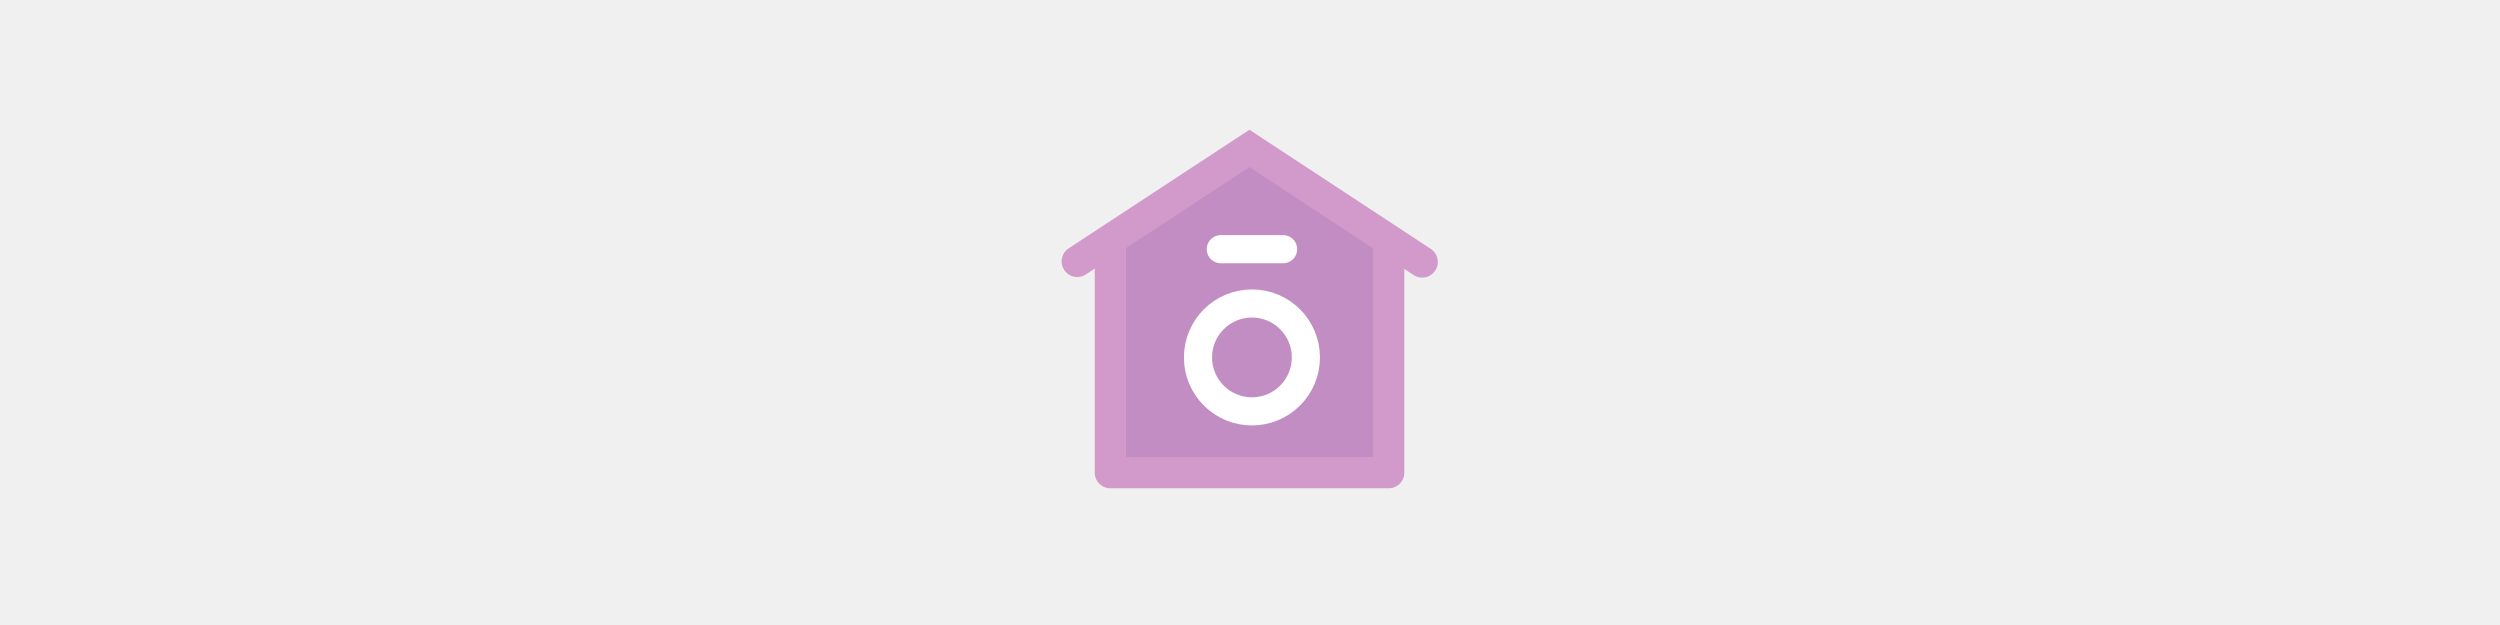
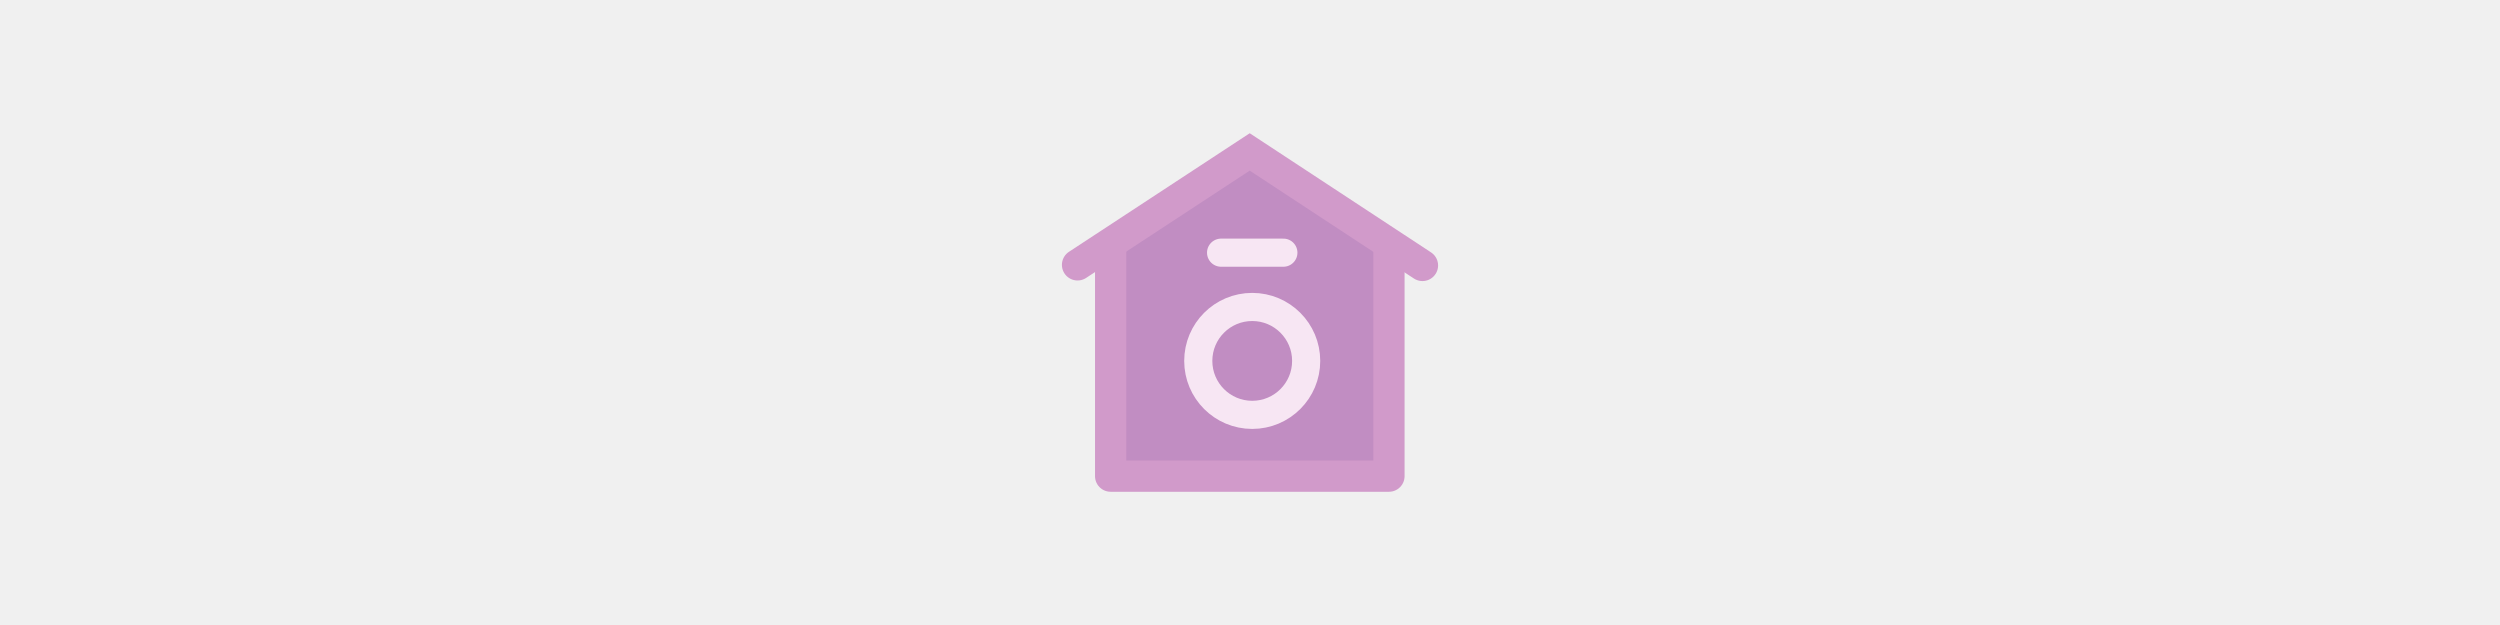
<svg xmlns="http://www.w3.org/2000/svg" xmlns:xlink="http://www.w3.org/1999/xlink" width="160" height="40" viewBox="0 0 160 40" version="1.1" id="svg8">
  <defs id="defs2">
    <clipPath id="clipPath2502" clipPathUnits="userSpaceOnUse">
      <rect y="739.349" x="-141.192" height="44.389" width="253.922" id="rect2504" style="opacity:1;fill:#bf8ac2;fill-opacity:1;stroke:none;stroke-width:15;stroke-linecap:round;stroke-linejoin:round;stroke-miterlimit:4;stroke-dasharray:none;stroke-dashoffset:0;stroke-opacity:1;paint-order:stroke fill markers" />
    </clipPath>
    <filter id="filter2617" style="color-interpolation-filters:sRGB">
      <feColorMatrix id="feColorMatrix2613" result="color1" values="180" type="hueRotate" />
      <feColorMatrix id="feColorMatrix2615" result="color2" values="-1 0 0 0 1 0 -1 0 0 1 0 0 -1 0 1 -0.21 -0.72 -0.07 2 0 " />
    </filter>
    <filter style="color-interpolation-filters:sRGB" id="filter6404">
      <feTurbulence type="fractalNoise" baseFrequency="0.5 1.553" numOctaves="5" seed="1" result="turbulence" id="feTurbulence6406" />
      <feComposite in="SourceGraphic" in2="turbulence" operator="in" result="composite1" id="feComposite6408" />
      <feColorMatrix values="1 0 0 0 0 0 1 0 0 0 0 0 1 0 0 0 0 0 5.26 -1.32 " result="color" id="feColorMatrix6410" />
      <feFlood flood-opacity="1" flood-color="rgb(227,165,113)" result="flood" id="feFlood6412" />
      <feMerge result="merge" id="feMerge6414">
        <feMergeNode in="flood" id="feMergeNode6416" />
        <feMergeNode in="color" id="feMergeNode6418" />
      </feMerge>
      <feComposite in2="SourceGraphic" operator="in" result="composite2" id="feComposite6420" />
    </filter>
    <filter style="color-interpolation-filters:sRGB" id="filter6442">
      <feTurbulence type="fractalNoise" baseFrequency="0.5 1.553" numOctaves="5" seed="1" result="turbulence" id="feTurbulence6444" />
      <feComposite in="SourceGraphic" in2="turbulence" operator="in" result="composite1" id="feComposite6446" />
      <feColorMatrix values="1 0 0 0 0 0 1 0 0 0 0 0 1 0 0 0 0 0 5.26 -1.32 " result="color" id="feColorMatrix6448" />
      <feFlood flood-opacity="1" flood-color="rgb(227,166,115)" result="flood" id="feFlood6450" />
      <feMerge result="merge" id="feMerge6452">
        <feMergeNode in="flood" id="feMergeNode6454" />
        <feMergeNode in="color" id="feMergeNode6456" />
      </feMerge>
      <feComposite in2="SourceGraphic" operator="in" result="composite2" id="feComposite6458" />
    </filter>
    <filter style="color-interpolation-filters:sRGB" id="filter9103">
      <feComponentTransfer result="component" id="feComponentTransfer9105">
        <feFuncR type="gamma" amplitude="0.842" exponent="1" offset="0.26" id="feFuncR9107" />
        <feFuncG type="gamma" amplitude="0.842" exponent="1" offset="0.26" id="feFuncG9109" />
        <feFuncB type="gamma" amplitude="0.842" exponent="1" offset="0.26" id="feFuncB9111" />
      </feComponentTransfer>
    </filter>
    <filter style="color-interpolation-filters:sRGB" id="filter9289">
      <feComponentTransfer result="component" id="feComponentTransfer9291">
        <feFuncR type="gamma" amplitude="0.9" exponent="1" offset="0.163" id="feFuncR9293" />
        <feFuncG type="gamma" amplitude="0.9" exponent="1" offset="0.163" id="feFuncG9295" />
        <feFuncB type="gamma" amplitude="0.9" exponent="1" offset="0.163" id="feFuncB9297" />
      </feComponentTransfer>
    </filter>
    <filter style="color-interpolation-filters:sRGB" id="filter9299">
      <feComponentTransfer result="component" id="feComponentTransfer9301">
        <feFuncR type="gamma" amplitude="0.9" exponent="1" offset="0.163" id="feFuncR9303" />
        <feFuncG type="gamma" amplitude="0.9" exponent="1" offset="0.163" id="feFuncG9305" />
        <feFuncB type="gamma" amplitude="0.9" exponent="1" offset="0.163" id="feFuncB9307" />
      </feComponentTransfer>
    </filter>
    <filter style="color-interpolation-filters:sRGB" id="filter9309">
      <feComponentTransfer result="component" id="feComponentTransfer9311">
        <feFuncR type="gamma" amplitude="0.9" exponent="1" offset="0.163" id="feFuncR9313" />
        <feFuncG type="gamma" amplitude="0.9" exponent="1" offset="0.163" id="feFuncG9315" />
        <feFuncB type="gamma" amplitude="0.9" exponent="1" offset="0.163" id="feFuncB9317" />
      </feComponentTransfer>
    </filter>
    <filter style="color-interpolation-filters:sRGB" id="filter9491">
      <feTurbulence type="fractalNoise" baseFrequency="0.5 1.553" numOctaves="5" seed="1" result="turbulence" id="feTurbulence9493" />
      <feComposite in="SourceGraphic" in2="turbulence" operator="in" result="composite1" id="feComposite9495" />
      <feColorMatrix values="1 0 0 0 0 0 1 0 0 0 0 0 1 0 0 0 0 0 5.26 -1.32 " result="color" id="feColorMatrix9497" />
      <feFlood flood-opacity="1" flood-color="rgb(240,207,179)" result="flood" id="feFlood9499" />
      <feMerge result="merge" id="feMerge9501">
        <feMergeNode in="flood" id="feMergeNode9503" />
        <feMergeNode in="color" id="feMergeNode9505" />
      </feMerge>
      <feComposite in2="SourceGraphic" operator="in" result="composite2" id="feComposite9507" />
    </filter>
    <color-profile id="color-profile55" xlink:href="C:\WINDOWS\system32\spool\drivers\color\sRGB Color Space Profile.icm" name="sRGB-IEC61966-2.1" />
    <linearGradient id="linearGradient9349">
      <stop id="stop9351" offset="0" style="stop-color:#7ed2c0;stop-opacity:0.463" />
      <stop style="stop-color:#7ed2c0;stop-opacity:1" offset="0.451" id="stop9357" />
      <stop id="stop9353" offset="1" style="stop-color:#7ed2c0;stop-opacity:0.475" />
    </linearGradient>
    <linearGradient id="linearGradient7615">
      <stop id="stop7617" offset="0" style="stop-color:#c7c7c7;stop-opacity:1" />
      <stop style="stop-color:#4a4a4a;stop-opacity:1" offset="0.084" id="stop7632" />
      <stop id="stop7634" offset="0.146" style="stop-color:#cccccc;stop-opacity:1" />
      <stop style="stop-color:#acacac;stop-opacity:1" offset="0.214" id="stop7638" />
      <stop style="stop-color:#0f0f0f;stop-opacity:1" offset="0.301" id="stop7630" />
      <stop style="stop-color:#0c0c0c;stop-opacity:1" offset="0.601" id="stop7627" />
      <stop style="stop-color:#ededed;stop-opacity:1" offset="0.679" id="stop7625" />
      <stop id="stop7636" offset="0.743" style="stop-color:#dddddd;stop-opacity:1" />
      <stop style="stop-color:#111111;stop-opacity:1" offset="0.813" id="stop7623" />
      <stop id="stop7722" offset="0.899" style="stop-color:#121212;stop-opacity:1" />
      <stop id="stop7619" offset="1" style="stop-color:#7c7c7c;stop-opacity:1" />
    </linearGradient>
    <filter id="filter6404-3" style="color-interpolation-filters:sRGB">
      <feTurbulence id="feTurbulence6406-6" result="turbulence" seed="1" numOctaves="5" baseFrequency="0.5 1.553" type="fractalNoise" />
      <feComposite id="feComposite6408-0" result="composite1" operator="in" in2="turbulence" in="SourceGraphic" />
      <feColorMatrix id="feColorMatrix6410-1" result="color" values="1 0 0 0 0 0 1 0 0 0 0 0 1 0 0 0 0 0 5.26 -1.32 " />
      <feFlood id="feFlood6412-3" result="flood" flood-color="rgb(227,165,113)" flood-opacity="1" />
      <feMerge id="feMerge6414-4" result="merge">
        <feMergeNode id="feMergeNode6416-5" in="flood" />
        <feMergeNode id="feMergeNode6418-7" in="color" />
      </feMerge>
      <feComposite id="feComposite6420-8" result="composite2" operator="in" in2="SourceGraphic" />
    </filter>
    <filter id="filter6442-5" style="color-interpolation-filters:sRGB">
      <feTurbulence id="feTurbulence6444-4" result="turbulence" seed="1" numOctaves="5" baseFrequency="0.5 1.553" type="fractalNoise" />
      <feComposite id="feComposite6446-2" result="composite1" operator="in" in2="turbulence" in="SourceGraphic" />
      <feColorMatrix id="feColorMatrix6448-6" result="color" values="1 0 0 0 0 0 1 0 0 0 0 0 1 0 0 0 0 0 5.26 -1.32 " />
      <feFlood id="feFlood6450-3" result="flood" flood-color="rgb(227,166,115)" flood-opacity="1" />
      <feMerge id="feMerge6452-5" result="merge">
        <feMergeNode id="feMergeNode6454-6" in="flood" />
        <feMergeNode id="feMergeNode6456-5" in="color" />
      </feMerge>
      <feComposite id="feComposite6458-6" result="composite2" operator="in" in2="SourceGraphic" />
    </filter>
    <filter id="filter9103-7" style="color-interpolation-filters:sRGB">
      <feComponentTransfer id="feComponentTransfer9105-2" result="component">
        <feFuncR id="feFuncR9107-6" offset="0.26" exponent="1" amplitude="0.842" type="gamma" />
        <feFuncG id="feFuncG9109-1" offset="0.26" exponent="1" amplitude="0.842" type="gamma" />
        <feFuncB id="feFuncB9111-1" offset="0.26" exponent="1" amplitude="0.842" type="gamma" />
      </feComponentTransfer>
    </filter>
    <filter id="filter9289-7" style="color-interpolation-filters:sRGB">
      <feComponentTransfer id="feComponentTransfer9291-9" result="component">
        <feFuncR id="feFuncR9293-0" offset="0.163" exponent="1" amplitude="0.9" type="gamma" />
        <feFuncG id="feFuncG9295-1" offset="0.163" exponent="1" amplitude="0.9" type="gamma" />
        <feFuncB id="feFuncB9297-6" offset="0.163" exponent="1" amplitude="0.9" type="gamma" />
      </feComponentTransfer>
    </filter>
    <filter id="filter9299-1" style="color-interpolation-filters:sRGB">
      <feComponentTransfer id="feComponentTransfer9301-8" result="component">
        <feFuncR id="feFuncR9303-5" offset="0.163" exponent="1" amplitude="0.9" type="gamma" />
        <feFuncG id="feFuncG9305-5" offset="0.163" exponent="1" amplitude="0.9" type="gamma" />
        <feFuncB id="feFuncB9307-7" offset="0.163" exponent="1" amplitude="0.9" type="gamma" />
      </feComponentTransfer>
    </filter>
    <filter id="filter9309-3" style="color-interpolation-filters:sRGB">
      <feComponentTransfer id="feComponentTransfer9311-8" result="component">
        <feFuncR id="feFuncR9313-4" offset="0.163" exponent="1" amplitude="0.9" type="gamma" />
        <feFuncG id="feFuncG9315-3" offset="0.163" exponent="1" amplitude="0.9" type="gamma" />
        <feFuncB id="feFuncB9317-6" offset="0.163" exponent="1" amplitude="0.9" type="gamma" />
      </feComponentTransfer>
    </filter>
    <filter id="filter9491-0" style="color-interpolation-filters:sRGB">
      <feTurbulence id="feTurbulence9493-5" result="turbulence" seed="1" numOctaves="5" baseFrequency="0.5 1.553" type="fractalNoise" />
      <feComposite id="feComposite9495-2" result="composite1" operator="in" in2="turbulence" in="SourceGraphic" />
      <feColorMatrix id="feColorMatrix9497-2" result="color" values="1 0 0 0 0 0 1 0 0 0 0 0 1 0 0 0 0 0 5.26 -1.32 " />
      <feFlood id="feFlood9499-5" result="flood" flood-color="rgb(240,207,179)" flood-opacity="1" />
      <feMerge id="feMerge9501-5" result="merge">
        <feMergeNode id="feMergeNode9503-8" in="flood" />
        <feMergeNode id="feMergeNode9505-0" in="color" />
      </feMerge>
      <feComposite id="feComposite9507-6" result="composite2" operator="in" in2="SourceGraphic" />
    </filter>
    <linearGradient y2="1130.84" x2="93.237" y1="1130.84" x1="71.099" gradientUnits="userSpaceOnUse" id="linearGradient2996" xlink:href="#linearGradient9349" />
    <filter id="filter4845" style="color-interpolation-filters:sRGB">
      <feComposite k4="0" k3="0" id="feComposite4831" result="composite1" k2="9.3" k1="9" operator="arithmetic" in2="SourceGraphic" />
      <feColorMatrix id="feColorMatrix4833" result="colormatrix1" type="saturate" values="0" in="composite1" />
      <feFlood id="feFlood4835" result="flood1" flood-color="rgb(255,247,193)" flood-opacity="0.988" />
      <feBlend id="feBlend4837" result="blend1" mode="multiply" in2="colormatrix1" in="flood1" />
      <feBlend id="feBlend4839" result="blend2" mode="screen" in2="blend1" />
      <feColorMatrix id="feColorMatrix4841" result="colormatrix2" type="saturate" values="1" in="blend2" />
      <feComposite id="feComposite4843" result="composite2" operator="in" in2="SourceGraphic" in="colormatrix2" />
    </filter>
    <filter id="filter4993" style="color-interpolation-filters:sRGB">
      <feComposite k4="0" k3="0" id="feComposite4979" result="composite1" k2="9.3" k1="9" operator="arithmetic" in2="SourceGraphic" />
      <feColorMatrix id="feColorMatrix4981" result="colormatrix1" type="saturate" values="0" in="composite1" />
      <feFlood id="feFlood4983" result="flood1" flood-color="rgb(253,237,125)" flood-opacity="0.988" />
      <feBlend id="feBlend4985" result="blend1" mode="multiply" in2="colormatrix1" in="flood1" />
      <feBlend id="feBlend4987" result="blend2" mode="screen" in2="blend1" />
      <feColorMatrix id="feColorMatrix4989" result="colormatrix2" type="saturate" values="1" in="blend2" />
      <feComposite id="feComposite4991" result="fbSourceGraphic" operator="in" in2="SourceGraphic" in="colormatrix2" />
      <feColorMatrix id="feColorMatrix5069" values="0 0 0 -1 0 0 0 0 -1 0 0 0 0 -1 0 0 0 0 1 0" in="fbSourceGraphic" result="fbSourceGraphicAlpha" />
      <feComposite k4="0" k3="0" in="fbSourceGraphic" result="composite1" k2="9.3" k1="9" operator="arithmetic" id="feComposite5071" in2="fbSourceGraphic" />
      <feColorMatrix result="colormatrix1" type="saturate" values="0" in="composite1" id="feColorMatrix5073" />
      <feFlood result="flood1" flood-color="rgb(249,251,195)" flood-opacity="0.988" id="feFlood5075" />
      <feBlend result="blend1" mode="multiply" in="flood1" id="feBlend5077" in2="colormatrix1" />
      <feBlend result="blend2" mode="screen" id="feBlend5079" in2="blend1" />
      <feColorMatrix result="colormatrix2" type="saturate" values="1" in="blend2" id="feColorMatrix5081" />
      <feComposite result="composite2" operator="in" in="colormatrix2" id="feComposite5083" in2="fbSourceGraphic" />
    </filter>
    <linearGradient gradientTransform="translate(40)" gradientUnits="userSpaceOnUse" y2="961.716" x2="886.923" y1="954.283" x1="911.086" id="linearGradient4837" xlink:href="#linearGradient7615" />
    <color-profile name="sRGB-IEC61966-2.1" xlink:href="C:\WINDOWS\system32\spool\drivers\color\sRGB Color Space Profile.icm" id="color-profile146" />
    <filter id="filter6404-9" style="color-interpolation-filters:sRGB">
      <feTurbulence id="feTurbulence6406-9" result="turbulence" seed="1" numOctaves="5" baseFrequency="0.5 1.553" type="fractalNoise" />
      <feComposite id="feComposite6408-2" result="composite1" operator="in" in2="turbulence" in="SourceGraphic" />
      <feColorMatrix id="feColorMatrix6410-3" result="color" values="1 0 0 0 0 0 1 0 0 0 0 0 1 0 0 0 0 0 5.26 -1.32 " />
      <feFlood id="feFlood6412-4" result="flood" flood-color="rgb(227,165,113)" flood-opacity="1" />
      <feMerge id="feMerge6414-1" result="merge">
        <feMergeNode id="feMergeNode6416-2" in="flood" />
        <feMergeNode id="feMergeNode6418-73" in="color" />
      </feMerge>
      <feComposite id="feComposite6420-29" result="composite2" operator="in" in2="SourceGraphic" />
    </filter>
    <filter id="filter6442-3" style="color-interpolation-filters:sRGB">
      <feTurbulence id="feTurbulence6444-0" result="turbulence" seed="1" numOctaves="5" baseFrequency="0.5 1.553" type="fractalNoise" />
      <feComposite id="feComposite6446-0" result="composite1" operator="in" in2="turbulence" in="SourceGraphic" />
      <feColorMatrix id="feColorMatrix6448-2" result="color" values="1 0 0 0 0 0 1 0 0 0 0 0 1 0 0 0 0 0 5.26 -1.32 " />
      <feFlood id="feFlood6450-86" result="flood" flood-color="rgb(227,166,115)" flood-opacity="1" />
      <feMerge id="feMerge6452-3" result="merge">
        <feMergeNode id="feMergeNode6454-0" in="flood" />
        <feMergeNode id="feMergeNode6456-52" in="color" />
      </feMerge>
      <feComposite id="feComposite6458-0" result="composite2" operator="in" in2="SourceGraphic" />
    </filter>
    <filter id="filter9103-5" style="color-interpolation-filters:sRGB">
      <feComponentTransfer id="feComponentTransfer9105-1" result="component">
        <feFuncR id="feFuncR9107-1" offset="0.26" exponent="1" amplitude="0.842" type="gamma" />
        <feFuncG id="feFuncG9109-39" offset="0.26" exponent="1" amplitude="0.842" type="gamma" />
        <feFuncB id="feFuncB9111-5" offset="0.26" exponent="1" amplitude="0.842" type="gamma" />
      </feComponentTransfer>
    </filter>
    <filter id="filter9289-5" style="color-interpolation-filters:sRGB">
      <feComponentTransfer id="feComponentTransfer9291-5" result="component">
        <feFuncR id="feFuncR9293-1" offset="0.163" exponent="1" amplitude="0.9" type="gamma" />
        <feFuncG id="feFuncG9295-5" offset="0.163" exponent="1" amplitude="0.9" type="gamma" />
        <feFuncB id="feFuncB9297-8" offset="0.163" exponent="1" amplitude="0.9" type="gamma" />
      </feComponentTransfer>
    </filter>
    <filter id="filter9299-4" style="color-interpolation-filters:sRGB">
      <feComponentTransfer id="feComponentTransfer9301-3" result="component">
        <feFuncR id="feFuncR9303-6" offset="0.163" exponent="1" amplitude="0.9" type="gamma" />
        <feFuncG id="feFuncG9305-8" offset="0.163" exponent="1" amplitude="0.9" type="gamma" />
        <feFuncB id="feFuncB9307-8" offset="0.163" exponent="1" amplitude="0.9" type="gamma" />
      </feComponentTransfer>
    </filter>
    <filter id="filter9309-24" style="color-interpolation-filters:sRGB">
      <feComponentTransfer id="feComponentTransfer9311-3" result="component">
        <feFuncR id="feFuncR9313-44" offset="0.163" exponent="1" amplitude="0.9" type="gamma" />
        <feFuncG id="feFuncG9315-5" offset="0.163" exponent="1" amplitude="0.9" type="gamma" />
        <feFuncB id="feFuncB9317-8" offset="0.163" exponent="1" amplitude="0.9" type="gamma" />
      </feComponentTransfer>
    </filter>
    <filter id="filter9491-9" style="color-interpolation-filters:sRGB">
      <feTurbulence id="feTurbulence9493-6" result="turbulence" seed="1" numOctaves="5" baseFrequency="0.5 1.553" type="fractalNoise" />
      <feComposite id="feComposite9495-26" result="composite1" operator="in" in2="turbulence" in="SourceGraphic" />
      <feColorMatrix id="feColorMatrix9497-3" result="color" values="1 0 0 0 0 0 1 0 0 0 0 0 1 0 0 0 0 0 5.26 -1.32 " />
      <feFlood id="feFlood9499-0" result="flood" flood-color="rgb(240,207,179)" flood-opacity="1" />
      <feMerge id="feMerge9501-08" result="merge">
        <feMergeNode id="feMergeNode9503-7" in="flood" />
        <feMergeNode id="feMergeNode9505-3" in="color" />
      </feMerge>
      <feComposite id="feComposite9507-9" result="composite2" operator="in" in2="SourceGraphic" />
    </filter>
    <filter id="filter4845-6" style="color-interpolation-filters:sRGB">
      <feComposite k4="0" k3="0" id="feComposite4831-0" result="composite1" k2="9.3" k1="9" operator="arithmetic" in2="SourceGraphic" />
      <feColorMatrix id="feColorMatrix4833-3" result="colormatrix1" type="saturate" values="0" in="composite1" />
      <feFlood id="feFlood4835-5" result="flood1" flood-color="rgb(255,247,193)" flood-opacity="0.988" />
      <feBlend id="feBlend4837-2" result="blend1" mode="multiply" in2="colormatrix1" in="flood1" />
      <feBlend id="feBlend4839-9" result="blend2" mode="screen" in2="blend1" />
      <feColorMatrix id="feColorMatrix4841-8" result="colormatrix2" type="saturate" values="1" in="blend2" />
      <feComposite id="feComposite4843-8" result="composite2" operator="in" in2="SourceGraphic" in="colormatrix2" />
    </filter>
    <filter id="filter4993-9" style="color-interpolation-filters:sRGB">
      <feComposite k4="0" k3="0" id="feComposite4979-3" result="composite1" k2="9.3" k1="9" operator="arithmetic" in2="SourceGraphic" />
      <feColorMatrix id="feColorMatrix4981-4" result="colormatrix1" type="saturate" values="0" in="composite1" />
      <feFlood id="feFlood4983-2" result="flood1" flood-color="rgb(253,237,125)" flood-opacity="0.988" />
      <feBlend id="feBlend4985-9" result="blend1" mode="multiply" in2="colormatrix1" in="flood1" />
      <feBlend id="feBlend4987-7" result="blend2" mode="screen" in2="blend1" />
      <feColorMatrix id="feColorMatrix4989-8" result="colormatrix2" type="saturate" values="1" in="blend2" />
      <feComposite id="feComposite4991-2" result="fbSourceGraphic" operator="in" in2="SourceGraphic" in="colormatrix2" />
      <feColorMatrix id="feColorMatrix5069-4" values="0 0 0 -1 0 0 0 0 -1 0 0 0 0 -1 0 0 0 0 1 0" in="fbSourceGraphic" result="fbSourceGraphicAlpha" />
      <feComposite k4="0" k3="0" in="fbSourceGraphic" result="composite1" k2="9.3" k1="9" operator="arithmetic" id="feComposite5071-2" in2="fbSourceGraphic" />
      <feColorMatrix result="colormatrix1" type="saturate" values="0" in="composite1" id="feColorMatrix5073-8" />
      <feFlood result="flood1" flood-color="rgb(249,251,195)" flood-opacity="0.988" id="feFlood5075-9" />
      <feBlend result="blend1" mode="multiply" in="flood1" id="feBlend5077-9" in2="colormatrix1" />
      <feBlend result="blend2" mode="screen" id="feBlend5079-5" in2="blend1" />
      <feColorMatrix result="colormatrix2" type="saturate" values="1" in="blend2" id="feColorMatrix5081-7" />
      <feComposite result="composite2" operator="in" in="colormatrix2" id="feComposite5083-5" in2="fbSourceGraphic" />
    </filter>
    <filter style="color-interpolation-filters:sRGB" id="filter6404-5">
      <feTurbulence type="fractalNoise" baseFrequency="0.5 1.553" numOctaves="5" seed="1" result="turbulence" id="feTurbulence6406-5" />
      <feComposite in="SourceGraphic" in2="turbulence" operator="in" result="composite1" id="feComposite6408-7" />
      <feColorMatrix values="1 0 0 0 0 0 1 0 0 0 0 0 1 0 0 0 0 0 5.26 -1.32 " result="color" id="feColorMatrix6410-4" />
      <feFlood flood-opacity="1" flood-color="rgb(227,165,113)" result="flood" id="feFlood6412-3-2" />
      <feMerge result="merge" id="feMerge6414-8">
        <feMergeNode in="flood" id="feMergeNode6416-3" />
        <feMergeNode in="color" id="feMergeNode6418-5" />
      </feMerge>
      <feComposite in2="SourceGraphic" operator="in" result="composite2" id="feComposite6420-2" />
    </filter>
    <filter style="color-interpolation-filters:sRGB" id="filter6442-8">
      <feTurbulence type="fractalNoise" baseFrequency="0.5 1.553" numOctaves="5" seed="1" result="turbulence" id="feTurbulence6444-4-1" />
      <feComposite in="SourceGraphic" in2="turbulence" operator="in" result="composite1" id="feComposite6446-8" />
      <feColorMatrix values="1 0 0 0 0 0 1 0 0 0 0 0 1 0 0 0 0 0 5.26 -1.32 " result="color" id="feColorMatrix6448-0" />
      <feFlood flood-opacity="1" flood-color="rgb(227,166,115)" result="flood" id="feFlood6450-8" />
      <feMerge result="merge" id="feMerge6452-9">
        <feMergeNode in="flood" id="feMergeNode6454-9" />
        <feMergeNode in="color" id="feMergeNode6456-9" />
      </feMerge>
      <feComposite in2="SourceGraphic" operator="in" result="composite2" id="feComposite6458-7" />
    </filter>
    <filter style="color-interpolation-filters:sRGB" id="filter9103-4">
      <feComponentTransfer result="component" id="feComponentTransfer9105-8">
        <feFuncR type="gamma" amplitude="0.842" exponent="1" offset="0.26" id="feFuncR9107-6-3" />
        <feFuncG type="gamma" amplitude="0.842" exponent="1" offset="0.26" id="feFuncG9109-3" />
        <feFuncB type="gamma" amplitude="0.842" exponent="1" offset="0.26" id="feFuncB9111-7" />
      </feComponentTransfer>
    </filter>
    <filter style="color-interpolation-filters:sRGB" id="filter9289-1">
      <feComponentTransfer result="component" id="feComponentTransfer9291-4">
        <feFuncR type="gamma" amplitude="0.9" exponent="1" offset="0.163" id="feFuncR9293-6" />
        <feFuncG type="gamma" amplitude="0.9" exponent="1" offset="0.163" id="feFuncG9295-2" />
        <feFuncB type="gamma" amplitude="0.9" exponent="1" offset="0.163" id="feFuncB9297-6-3" />
      </feComponentTransfer>
    </filter>
    <filter style="color-interpolation-filters:sRGB" id="filter9299-8">
      <feComponentTransfer result="component" id="feComponentTransfer9301-5">
        <feFuncR type="gamma" amplitude="0.9" exponent="1" offset="0.163" id="feFuncR9303-0" />
        <feFuncG type="gamma" amplitude="0.9" exponent="1" offset="0.163" id="feFuncG9305-6" />
        <feFuncB type="gamma" amplitude="0.9" exponent="1" offset="0.163" id="feFuncB9307-0" />
      </feComponentTransfer>
    </filter>
    <filter style="color-interpolation-filters:sRGB" id="filter9309-2">
      <feComponentTransfer result="component" id="feComponentTransfer9311-7">
        <feFuncR type="gamma" amplitude="0.9" exponent="1" offset="0.163" id="feFuncR9313-3" />
        <feFuncG type="gamma" amplitude="0.9" exponent="1" offset="0.163" id="feFuncG9315-8" />
        <feFuncB type="gamma" amplitude="0.9" exponent="1" offset="0.163" id="feFuncB9317-4" />
      </feComponentTransfer>
    </filter>
    <filter style="color-interpolation-filters:sRGB" id="filter9491-5">
      <feTurbulence type="fractalNoise" baseFrequency="0.5 1.553" numOctaves="5" seed="1" result="turbulence" id="feTurbulence9493-3" />
      <feComposite in="SourceGraphic" in2="turbulence" operator="in" result="composite1" id="feComposite9495-6" />
      <feColorMatrix values="1 0 0 0 0 0 1 0 0 0 0 0 1 0 0 0 0 0 5.26 -1.32 " result="color" id="feColorMatrix9497-2-8" />
      <feFlood flood-opacity="1" flood-color="rgb(240,207,179)" result="flood" id="feFlood9499-1" />
      <feMerge result="merge" id="feMerge9501-0">
        <feMergeNode in="flood" id="feMergeNode9503-6" />
        <feMergeNode in="color" id="feMergeNode9505-4" />
      </feMerge>
      <feComposite in2="SourceGraphic" operator="in" result="composite2" id="feComposite9507-1" />
    </filter>
    <filter id="filter2518" style="color-interpolation-filters:sRGB">
      <feComponentTransfer id="feComponentTransfer2516" result="component">
        <feFuncR id="feFuncR2510" offset="0" exponent="0.8" amplitude="1" type="gamma" />
        <feFuncG id="feFuncG2512" offset="0" exponent="0.8" amplitude="1" type="gamma" />
        <feFuncB id="feFuncB2514" offset="0" exponent="0.8" amplitude="1" type="gamma" />
      </feComponentTransfer>
    </filter>
    <filter id="filter2561" style="color-interpolation-filters:sRGB">
      <feComponentTransfer id="feComponentTransfer2559" result="component">
        <feFuncR id="feFuncR2553" offset="0" exponent="0.8" amplitude="1" type="gamma" />
        <feFuncG id="feFuncG2555" offset="0" exponent="0.8" amplitude="1" type="gamma" />
        <feFuncB id="feFuncB2557" offset="0" exponent="0.8" amplitude="1" type="gamma" />
      </feComponentTransfer>
    </filter>
    <clipPath id="clipPath2502-1" clipPathUnits="userSpaceOnUse">
      <rect y="739.349" x="-141.192" height="44.389" width="253.922" id="rect2504-9" style="opacity:1;fill:#bf8ac2;fill-opacity:1;stroke:none;stroke-width:15;stroke-linecap:round;stroke-linejoin:round;stroke-miterlimit:4;stroke-dasharray:none;stroke-dashoffset:0;stroke-opacity:1;paint-order:stroke fill markers" />
    </clipPath>
    <filter id="filter2617-4" style="color-interpolation-filters:sRGB">
      <feColorMatrix id="feColorMatrix2613-3" result="color1" values="180" type="hueRotate" />
      <feColorMatrix id="feColorMatrix2615-6" result="color2" values="-1 0 0 0 1 0 -1 0 0 1 0 0 -1 0 1 -0.21 -0.72 -0.07 2 0 " />
    </filter>
    <filter id="filter1314" style="color-interpolation-filters:sRGB">
      <feColorMatrix result="fbSourceGraphic" id="feColorMatrix1312" values="1.1 0 0 0 -0.05 0 1.1 0 0 -0.05 0 0 1.1 0 -0.05 0 0 0 1 0" />
      <feColorMatrix id="feColorMatrix1588" values="0 0 0 -1 0 0 0 0 -1 0 0 0 0 -1 0 0 0 0 1 0" in="fbSourceGraphic" result="fbSourceGraphicAlpha" />
      <feColorMatrix in="fbSourceGraphic" values="0.98 0 0 0.01 0.01 0 0.98 0 0.01 0.01 0 0 0.98 0.01 0.01 0 0 0 1 0" id="feColorMatrix1590" />
    </filter>
    <clipPath id="clipPath1358" clipPathUnits="userSpaceOnUse">
      <path id="path1360" d="m -1480.461,2010.388 v -901.897 h 369.193 l -4.649,893.761 c -4.929,22.059 -22.437,25.772 -24.589,33.705 -94.6,16.392 -209.956,15.377 -315.548,-0.581 -1.134,-11.13 -16.17,-16.699 -24.407,-24.988 z" style="fill:#303030;fill-opacity:1;stroke:none;stroke-width:3.287px;stroke-linecap:butt;stroke-linejoin:miter;stroke-opacity:1" />
    </clipPath>
    <clipPath id="clipPath1418" clipPathUnits="userSpaceOnUse">
      <path id="path1420" d="m 571,618.362 v 350 l 20,9 c 44.309,10.128 107.852,9.576 152,-1 l 13,-11 v -349 l -89,-19 z" style="fill:#99c8d9;fill-opacity:1;stroke:none;stroke-width:1px;stroke-linecap:butt;stroke-linejoin:miter;stroke-opacity:1" />
    </clipPath>
    <clipPath id="clipPath1426" clipPathUnits="userSpaceOnUse">
      <path id="path1428" d="m 831.558,700.223 7.823,267.993 c 0.943,5.775 6.292,5.552 7.248,9.546 23.488,5.028 65.143,5.427 96.121,0.177 1.708,-3.536 7.577,-5.257 7.601,-10.253 l 2.121,-266.049 z" style="fill:#99c8d9;fill-opacity:1;stroke:none;stroke-width:1px;stroke-linecap:butt;stroke-linejoin:miter;stroke-opacity:1" />
    </clipPath>
    <filter id="filter1530" style="color-interpolation-filters:sRGB">
      <feColorMatrix result="fbSourceGraphic" id="feColorMatrix1528" values="0.99 0 0 0 0.005 0 0.99 0 0 0.005 0 0 0.99 0 0.005 0 0 0 1 0" />
      <feColorMatrix id="feColorMatrix1596" values="0 0 0 -1 0 0 0 0 -1 0 0 0 0 -1 0 0 0 0 1 0" in="fbSourceGraphic" result="fbSourceGraphicAlpha" />
      <feColorMatrix result="fbSourceGraphic" in="fbSourceGraphic" values="0.98 0 0 0.01 0.01 0 0.98 0 0.01 0.01 0 0 0.98 0.01 0.01 0 0 0 1 0" id="feColorMatrix1598" />
      <feColorMatrix id="feColorMatrix2312" values="0 0 0 -1 0 0 0 0 -1 0 0 0 0 -1 0 0 0 0 1 0" in="fbSourceGraphic" result="fbSourceGraphicAlpha" />
      <feColorMatrix in="fbSourceGraphic" values="0.932 0 0 0.06 0.034 0 0.932 0 0.06 0.034 0 0 0.932 0.06 0.034 0 0 0 1 0" id="feColorMatrix2314" />
    </filter>
    <filter id="filter1594" style="color-interpolation-filters:sRGB">
      <feColorMatrix result="fbSourceGraphic" id="feColorMatrix1592" values="0.98 0 0 0.01 0.01 0 0.98 0 0.01 0.01 0 0 0.98 0.01 0.01 0 0 0 1 0" />
      <feColorMatrix id="feColorMatrix2308" values="0 0 0 -1 0 0 0 0 -1 0 0 0 0 -1 0 0 0 0 1 0" in="fbSourceGraphic" result="fbSourceGraphicAlpha" />
      <feColorMatrix in="fbSourceGraphic" values="0.932 0 0 0.06 0.034 0 0.932 0 0.06 0.034 0 0 0.932 0.06 0.034 0 0 0 1 0" id="feColorMatrix2310" />
    </filter>
    <clipPath id="clipPath1396" clipPathUnits="userSpaceOnUse">
      <path id="path1398" d="m 712,512.362 c 58.162,0.187 118.769,2.179 158,0 v 40 c -9.46,110.54 -19.172,222.828 -22,340 v 60 c 0.25,7.75 -107.957,7.108 -108,0 -5.501,-142.183 -1.847,-287.839 -28,-420 z" style="fill:#303030;fill-opacity:1;stroke:none;stroke-width:1px;stroke-linecap:butt;stroke-linejoin:miter;stroke-opacity:1" />
    </clipPath>
    <clipPath id="clipPath1408" clipPathUnits="userSpaceOnUse">
      <path id="path1410" d="m 586,747.362 c -3.228,1.272 -2.667,41.333 -4,62 -3.784,0.802 -7.97,1.041 -9.5,5 l -1,125 c 0.5,20.014 95.5,20.21 94.5,1.5 v -126 c -0.363,-4.47 -5.091,-4.576 -8.5,-6 -1.667,-20.167 -1.408,-61.308 -5,-62.5 -21.063,-6.404 -53.393,-5.231 -66.5,1 z" style="fill:#303030;fill-opacity:1;stroke:none;stroke-width:1px;stroke-linecap:butt;stroke-linejoin:miter;stroke-opacity:1" />
    </clipPath>
    <clipPath id="clipPath1412" clipPathUnits="userSpaceOnUse">
      <path style="fill:#303030;fill-opacity:1;stroke:none;stroke-width:1px;stroke-linecap:butt;stroke-linejoin:miter;stroke-opacity:1" d="m 437,747.362 c -3.228,1.272 -2.667,41.333 -4,62 -3.784,0.802 -7.97,1.041 -9.5,5 l -1,125 c 0.5,20.014 95.5,20.21 94.5,1.5 v -126 c -0.363,-4.47 -5.091,-4.576 -8.5,-6 -1.667,-20.167 -1.408,-61.308 -5,-62.5 -21.063,-6.404 -53.393,-5.231 -66.5,1 z" id="path1414" />
    </clipPath>
    <clipPath id="clipPath1601" clipPathUnits="userSpaceOnUse">
      <path id="path1603" d="m -500,1036.362 -12,204 c -11.926,4.074 -27.695,4.305 -30,18 l -6,428 c 2.397,53.992 318.339,62.652 318,2 l 2,-414 c 0.642,-21.358 -15.419,-24.729 -26,-34 l -14,-202 c -3.025,-30.869 -229.467,-32.066 -232,-2 z" style="fill:#90887d;fill-opacity:1;stroke:none;stroke-width:1px;stroke-linecap:butt;stroke-linejoin:miter;stroke-opacity:1" />
    </clipPath>
    <clipPath id="clipPath1605" clipPathUnits="userSpaceOnUse">
      <path style="fill:#90887d;fill-opacity:1;stroke:none;stroke-width:1px;stroke-linecap:butt;stroke-linejoin:miter;stroke-opacity:1" d="m -33.31,1036.362 -12,204 c -11.926,4.074 -27.695,4.305 -30,18 l -6,428 c 2.397,53.992 318.339,62.652 318,2 l 2,-414 c 0.642,-21.358 -15.419,-24.729 -26,-34 l -14,-202 c -3.025,-30.869 -229.467,-32.066 -232,-2 z" id="path1607" />
    </clipPath>
    <clipPath id="clipPath1611" clipPathUnits="userSpaceOnUse">
      <path id="path1613" d="m -960.974,1071.057 -0.57,116.968 c -12.792,8.536 -34.409,9.62 -35.803,32.812 v 392.169 c 0.178,56.805 325.41,60.025 325.922,1.377 l -0.57,-390.988 c 0.228,-22.417 -20.858,-25.469 -32.478,-36.039 l -4.367,-116.536 c -1.686,-18.29 -251.69,-17.008 -252.133,0.236 z" style="fill:#90887d;fill-opacity:1;stroke:none;stroke-width:0.974px;stroke-linecap:butt;stroke-linejoin:miter;stroke-opacity:1" />
    </clipPath>
    <clipPath id="clipPath1751" clipPathUnits="userSpaceOnUse">
      <path id="path1753" d="m 1520,396.362 c 2.586,-41.88 356.796,-33.318 358,0 v 114 c -0.362,17.638 -11.625,24.375 -27,27 v 37 c 48.324,6.209 48.826,29.947 51.24,39.584 v 594.416 c -1.118,49.025 -415.423,51.578 -416.24,0 V 612.362 c 8.005,-20.602 26.312,-38.336 62.553,-40.115 v -33.885 c -26.208,-1.931 -32.288,-15.363 -32.276,-32.276 z" style="fill:#fbe0e0;fill-opacity:1;stroke:none;stroke-width:1px;stroke-linecap:butt;stroke-linejoin:miter;stroke-opacity:1" />
    </clipPath>
    <clipPath id="clipPath1757" clipPathUnits="userSpaceOnUse">
      <path style="fill:#fbe0e0;fill-opacity:1;stroke:none;stroke-width:1px;stroke-linecap:butt;stroke-linejoin:miter;stroke-opacity:1" d="m 981.259,554.559 c 0.032,-21.926 224.424,-25.549 226.274,0 l 11.314,209.161 c 15.861,5.943 23.597,12.523 20.87,24.042 v 422.507 c 0.954,42.876 -291.113,42.426 -292.056,0 V 788.105 c -0.552,-18.693 9.956,-22.032 27.941,-24.042 z" id="path1759" />
    </clipPath>
    <clipPath id="clipPath1761" clipPathUnits="userSpaceOnUse">
      <path id="path1763" d="m 523.259,554.559 c 0.032,-21.926 224.424,-25.549 226.274,0 l 11.314,209.161 c 15.861,5.943 23.597,12.523 20.87,24.042 v 422.507 c 0.954,42.876 -291.113,42.426 -292.056,0 V 788.105 c -0.552,-18.693 9.956,-22.032 27.941,-24.042 z" style="fill:#fbe0e0;fill-opacity:1;stroke:none;stroke-width:1px;stroke-linecap:butt;stroke-linejoin:miter;stroke-opacity:1" />
    </clipPath>
    <clipPath id="clipPath1346" clipPathUnits="userSpaceOnUse">
      <path id="path1348" d="m -245.5,1476.862 c 1.413,-9.771 69.087,-9.53 70.5,0 l 5.03,65.621 c 4.154,0.543 9.329,3.105 8.97,10.914 l -1,131.964 c -0.128,14.033 -97.63,13.793 -97.5,0 l 1,-135.141 c -0.135,-3.761 4.079,-8.624 9.561,-8.641 z" style="fill:#f4f580;fill-opacity:1;stroke:none;stroke-width:1px;stroke-linecap:butt;stroke-linejoin:miter;stroke-opacity:1" />
    </clipPath>
    <clipPath id="clipPath1350" clipPathUnits="userSpaceOnUse">
      <path style="fill:#f4f580;fill-opacity:1;stroke:none;stroke-width:1px;stroke-linecap:butt;stroke-linejoin:miter;stroke-opacity:1" d="m -429.5,1476.862 c 1.413,-9.771 69.087,-9.53 70.5,0 l 5.03,65.621 c 4.154,0.543 9.329,3.105 8.97,10.914 l -1,131.964 c -0.128,14.033 -97.63,13.793 -97.5,0 l 1,-135.141 c -0.135,-3.761 4.079,-8.624 9.561,-8.641 z" id="path1352" />
    </clipPath>
    <clipPath id="clipPath1361" clipPathUnits="userSpaceOnUse">
      <path id="path1363" d="m -845.7,1461.07 c 0,0 36.062,-10.607 53.74,-11.314 17.678,-0.707 293.449,16.264 293.449,16.264 v 201.525 l -294.156,14.264 -53.033,-12.142 z" style="fill:#b1b20e;fill-opacity:1;stroke:none;stroke-width:1px;stroke-linecap:butt;stroke-linejoin:miter;stroke-opacity:1" />
    </clipPath>
    <clipPath id="clipPath2399" clipPathUnits="userSpaceOnUse">
      <path style="fill:#000000;fill-opacity:1;stroke:none;stroke-width:1px;stroke-linecap:butt;stroke-linejoin:miter;stroke-opacity:1" d="m -319.282,1180.349 c -0.934,-10.546 -85.895,-9.505 -86.439,0 l -3.536,82.731 c -6.694,0.946 -13.426,1.843 -14.142,10.607 v 169.12 c -0.259,17.502 119.678,18.025 119.501,0 v -165.584 c 0.316,-9.328 -6.407,-11.968 -11.271,-13.521 z" id="path2401" />
    </clipPath>
    <clipPath id="clipPath2405" clipPathUnits="userSpaceOnUse">
      <path id="path2407" d="m -771.282,1180.349 c -0.934,-10.546 -85.895,-9.505 -86.439,0 l -3.536,82.731 c -6.694,0.946 -13.426,1.843 -14.142,10.607 v 169.12 c -0.259,17.502 119.678,18.025 119.501,0 v -165.584 c 0.316,-9.328 -6.407,-11.968 -11.271,-13.521 z" style="fill:#000000;fill-opacity:1;stroke:none;stroke-width:1px;stroke-linecap:butt;stroke-linejoin:miter;stroke-opacity:1" />
    </clipPath>
    <clipPath id="clipPath2411" clipPathUnits="userSpaceOnUse">
      <path id="path2413" d="m -720,908.362 c 84.359,0.025 169.848,1.182 253,0 l 2,44 c -24.288,198.906 -27.536,385.188 -40,577 l -2,91 c -0.5,17.662 -165.5,13.052 -165,0 v -99 c -11.47,-199.236 -11.641,-424.839 -45,-573 z" style="fill:#000000;fill-opacity:1;stroke:none;stroke-width:1px;stroke-linecap:butt;stroke-linejoin:miter;stroke-opacity:1" />
    </clipPath>
    <clipPath id="clipPath1368" clipPathUnits="userSpaceOnUse">
      <path style="fill:#cfd5f3;fill-opacity:1;stroke:none;stroke-width:1px;stroke-linecap:butt;stroke-linejoin:miter;stroke-opacity:1" d="M 2588.997,1444.2 V 953.014 c 0.543,-31.66 -26.056,-33.809 -39.245,-46.744 v -20.077 c 9.011,-2.92 18.004,-5.871 20.506,-20.506 v -99.338 c 0,-32.337 -311.76,-31.213 -311.76,0 v 99.338 c 2.502,14.635 11.495,17.586 20.506,20.506 v 20.077 c -13.189,12.935 -39.788,15.084 -39.245,46.744 v 491.186 c 0,39.124 351.173,38.106 349.236,0 z" id="path1370" />
    </clipPath>
    <clipPath id="clipPath1378" clipPathUnits="userSpaceOnUse">
      <path id="path1380" d="m 2264.156,1454.342 v -426.022 c 0.371,-14.753 -0.198,-29.796 25.456,-36.77 l 9.899,-200.818 c 2.745,-32.819 227.702,-32.026 230.644,0 l 9.899,200.818 c 25.654,6.974 25.084,22.017 25.456,36.77 v 426.022 c 0.995,28.845 -302.5,29.475 -301.355,0 z" style="fill:#cfd5f3;fill-opacity:1;stroke:none;stroke-width:1px;stroke-linecap:butt;stroke-linejoin:miter;stroke-opacity:1" />
    </clipPath>
    <clipPath id="clipPath1382" clipPathUnits="userSpaceOnUse">
      <path style="fill:#cfd5f3;fill-opacity:1;stroke:none;stroke-width:1px;stroke-linecap:butt;stroke-linejoin:miter;stroke-opacity:1" d="m 2264.156,1454.342 v -426.022 c 0.371,-14.753 -0.198,-29.796 25.456,-36.77 l 9.899,-200.818 c 2.745,-32.819 227.702,-32.026 230.644,0 l 9.899,200.818 c 25.654,6.974 25.084,22.017 25.456,36.77 v 426.022 c 0.995,28.845 -302.5,29.475 -301.355,0 z" id="path1384" />
    </clipPath>
    <clipPath id="clipPath1500" clipPathUnits="userSpaceOnUse">
      <path id="path1502" d="M -781.121,1198.362 V 615.241 c -0.223,-41.324 18.741,-73.509 72.879,-82.879 v -22.706 c -10.507,-0.56 -15.917,-7.402 -15.758,-25.294 v -122 c 0,-29.014 368.636,-28.545 368.636,0 v 122 c 0.159,17.892 -5.251,24.735 -15.758,25.294 v 22.706 c 54.139,9.37 73.102,41.555 72.879,82.879 v 583.121 c 0,72.23 -482.877,69.913 -482.877,0 z" style="fill:#ffffff;fill-opacity:1;stroke:none;stroke-width:1px;stroke-linecap:butt;stroke-linejoin:miter;stroke-opacity:1" />
    </clipPath>
    <clipPath id="clipPath1510" clipPathUnits="userSpaceOnUse">
      <path style="fill:#ffffff;fill-opacity:1;stroke:none;stroke-width:1px;stroke-linecap:butt;stroke-linejoin:miter;stroke-opacity:1" d="m 151.982,1200.362 2,-422 c 0.552,-17.728 -13.899,-27.596 -32,-32 l -6,-206 c -1.847,-26.87 -231.303,-29.122 -231.982,0 l -6,206 c -18.101,4.404 -32.552,14.272 -32,32 l -4,422 c 0.59,37.158 310.585,37.746 309.982,0 z" id="path1512" />
    </clipPath>
    <clipPath id="clipPath1514" clipPathUnits="userSpaceOnUse">
      <path id="path1516" d="m 751.982,1200.362 2,-422 c 0.552,-17.728 -13.899,-27.596 -32,-32 l -6,-206 c -1.847,-26.87 -231.303,-29.122 -231.982,0 l -6,206 c -18.101,4.404 -32.552,14.272 -32,32 l -4,422 c 0.59,37.158 310.585,37.746 309.982,0 z" style="fill:#ffffff;fill-opacity:1;stroke:none;stroke-width:1px;stroke-linecap:butt;stroke-linejoin:miter;stroke-opacity:1" />
    </clipPath>
    <clipPath id="clipPath1411" clipPathUnits="userSpaceOnUse">
      <path id="path1413" d="m 2272.425,2432.362 6,-410.921 c -0.582,-28.12 -2.289,-52.487 -30.042,-53.154 l -9.314,-204.919 c -2.019,-25.83 -226.456,-26.815 -228.644,0 l -11.314,204.919 c -27.752,0.667 -29.459,25.035 -30.042,53.154 l -2,410.921 c -0.046,33.101 305.446,34.849 305.354,0 z" style="fill:#ffffff;fill-opacity:1;stroke:none;stroke-width:1px;stroke-linecap:butt;stroke-linejoin:miter;stroke-opacity:1" />
    </clipPath>
    <clipPath id="clipPath1415" clipPathUnits="userSpaceOnUse">
      <path style="fill:#ffffff;fill-opacity:1;stroke:none;stroke-width:1px;stroke-linecap:butt;stroke-linejoin:miter;stroke-opacity:1" d="m 2272.425,2432.362 6,-410.921 c -0.582,-28.12 -2.289,-52.487 -30.042,-53.154 l -9.314,-204.919 c -2.019,-25.83 -226.456,-26.815 -228.644,0 l -11.314,204.919 c -27.752,0.667 -29.459,25.035 -30.042,53.154 l -2,410.921 c -0.046,33.101 305.446,34.849 305.354,0 z" id="path1417" />
    </clipPath>
    <clipPath id="clipPath1423" clipPathUnits="userSpaceOnUse">
      <path style="fill:#ffffff;fill-opacity:1;stroke:none;stroke-width:1px;stroke-linecap:butt;stroke-linejoin:miter;stroke-opacity:1" d="m 3069.609,2445.605 v -687.835 c 0,-25.988 -13.873,-66.188 -68.811,-74.811 v -39.456 c 22.775,-2.681 36.15,-7.691 36.77,-39.598 l -3.657,-134.108 c -1.813,-47.213 -438.267,-48.454 -439.414,0 l -3.657,134.108 c 0.62,31.907 13.995,36.917 36.77,39.598 v 39.456 c -54.938,8.623 -68.811,48.823 -68.811,74.811 v 687.835 c 0,54.563 510.811,55.531 510.811,0 z" id="path1425" />
    </clipPath>
    <clipPath id="clipPath1492" clipPathUnits="userSpaceOnUse">
      <path id="path1494" d="m 2292.843,3099.847 6.138,-420.35 c -0.596,-28.765 -2.342,-53.692 -30.731,-54.374 l -9.527,-209.621 c -2.065,-26.422 -231.652,-27.431 -233.891,0 l -11.573,209.621 c -28.389,0.682 -30.135,25.609 -30.731,54.374 l -2.046,420.35 c -0.045,33.861 312.455,35.648 312.362,0 z" style="fill:#ffffff;fill-opacity:1;stroke:none;stroke-width:1.023px;stroke-linecap:butt;stroke-linejoin:miter;stroke-opacity:1" />
    </clipPath>
    <clipPath id="clipPath1496" clipPathUnits="userSpaceOnUse">
      <path style="fill:#ffffff;fill-opacity:1;stroke:none;stroke-width:1.023px;stroke-linecap:butt;stroke-linejoin:miter;stroke-opacity:1" d="m 2292.843,3099.847 6.138,-420.35 c -0.596,-28.765 -2.342,-53.692 -30.731,-54.374 l -9.527,-209.621 c -2.065,-26.422 -231.652,-27.431 -233.891,0 l -11.573,209.621 c -28.389,0.682 -30.135,25.609 -30.731,54.374 l -2.046,420.35 c -0.045,33.861 312.455,35.648 312.362,0 z" id="path1498" />
    </clipPath>
    <clipPath id="clipPath1505" clipPathUnits="userSpaceOnUse">
      <path style="fill:#ffffff;fill-opacity:1;stroke:none;stroke-width:1px;stroke-linecap:butt;stroke-linejoin:miter;stroke-opacity:1" d="m 1605.929,3078.362 v -461.608 c 0.919,-24.896 -6.992,-40.817 -26.785,-50.392 v -172 c 0,-24.755 -311.144,-25.532 -311.144,0 v 172 c -19.793,9.576 -27.704,25.496 -26.785,50.392 v 461.608 c 0,49.083 364.713,49.163 364.713,0 z" id="path1507" />
    </clipPath>
    <clipPath id="clipPath1374" clipPathUnits="userSpaceOnUse">
      <path style="fill:#000000;fill-opacity:1;stroke:none;stroke-width:1px;stroke-linecap:butt;stroke-linejoin:miter;stroke-opacity:1" d="m 1742,2738.362 v -690 c 0,-8.686 -196.386,-8.288 -196,0 v 690 c 0,15.658 196,16.101 196,0 z" id="path1376" />
    </clipPath>
    <clipPath id="clipPath1346-9" clipPathUnits="userSpaceOnUse">
      <path id="path1348-5" d="m -245.5,1476.862 c 1.413,-9.771 69.087,-9.53 70.5,0 l 5.03,65.621 c 4.154,0.543 9.329,3.105 8.97,10.914 l -1,131.964 c -0.128,14.033 -97.63,13.793 -97.5,0 l 1,-135.141 c -0.135,-3.761 4.079,-8.624 9.561,-8.641 z" style="fill:#f4f580;fill-opacity:1;stroke:none;stroke-width:1px;stroke-linecap:butt;stroke-linejoin:miter;stroke-opacity:1" />
    </clipPath>
    <clipPath id="clipPath1350-9" clipPathUnits="userSpaceOnUse">
      <path style="fill:#f4f580;fill-opacity:1;stroke:none;stroke-width:1px;stroke-linecap:butt;stroke-linejoin:miter;stroke-opacity:1" d="m -429.5,1476.862 c 1.413,-9.771 69.087,-9.53 70.5,0 l 5.03,65.621 c 4.154,0.543 9.329,3.105 8.97,10.914 l -1,131.964 c -0.128,14.033 -97.63,13.793 -97.5,0 l 1,-135.141 c -0.135,-3.761 4.079,-8.624 9.561,-8.641 z" id="path1352-1" />
    </clipPath>
    <clipPath id="clipPath1420" clipPathUnits="userSpaceOnUse">
      <path id="path1423" d="m 1738.753,2731.868 v -680.259 c 0,-8.686 -189.892,-8.288 -189.506,0 v 680.259 c 0,15.658 189.506,16.101 189.506,0 z" style="fill:#000000;fill-opacity:1;stroke:none;stroke-width:1px;stroke-linecap:butt;stroke-linejoin:miter;stroke-opacity:1" />
    </clipPath>
    <clipPath id="clipPath1420-7" clipPathUnits="userSpaceOnUse">
      <path id="path1423-9" d="m 1738.753,2731.868 v -680.259 c 0,-8.686 -189.892,-8.288 -189.506,0 v 680.259 c 0,15.658 189.506,16.101 189.506,0 z" style="fill:#000000;fill-opacity:1;stroke:none;stroke-width:1px;stroke-linecap:butt;stroke-linejoin:miter;stroke-opacity:1" />
    </clipPath>
    <clipPath id="clipPath1350-9-2" clipPathUnits="userSpaceOnUse">
      <path style="fill:#f4f580;fill-opacity:1;stroke:none;stroke-width:1px;stroke-linecap:butt;stroke-linejoin:miter;stroke-opacity:1" d="m -429.5,1476.862 c 1.413,-9.771 69.087,-9.53 70.5,0 l 5.03,65.621 c 4.154,0.543 9.329,3.105 8.97,10.914 l -1,131.964 c -0.128,14.033 -97.63,13.793 -97.5,0 l 1,-135.141 c -0.135,-3.761 4.079,-8.624 9.561,-8.641 z" id="path1352-1-4" />
    </clipPath>
    <clipPath id="clipPath1346-9-0" clipPathUnits="userSpaceOnUse">
      <path id="path1348-5-9" d="m -245.5,1476.862 c 1.413,-9.771 69.087,-9.53 70.5,0 l 5.03,65.621 c 4.154,0.543 9.329,3.105 8.97,10.914 l -1,131.964 c -0.128,14.033 -97.63,13.793 -97.5,0 l 1,-135.141 c -0.135,-3.761 4.079,-8.624 9.561,-8.641 z" style="fill:#f4f580;fill-opacity:1;stroke:none;stroke-width:1px;stroke-linecap:butt;stroke-linejoin:miter;stroke-opacity:1" />
    </clipPath>
    <filter id="filter6404-7" style="color-interpolation-filters:sRGB">
      <feTurbulence id="feTurbulence6406-8" result="turbulence" seed="1" numOctaves="5" baseFrequency="0.5 1.553" type="fractalNoise" />
      <feComposite id="feComposite6408-1" result="composite1" operator="in" in2="turbulence" in="SourceGraphic" />
      <feColorMatrix id="feColorMatrix6410-45" result="color" values="1 0 0 0 0 0 1 0 0 0 0 0 1 0 0 0 0 0 5.26 -1.32 " />
      <feFlood id="feFlood6412-1" result="flood" flood-color="rgb(227,165,113)" flood-opacity="1" />
      <feMerge id="feMerge6414-18" result="merge">
        <feMergeNode id="feMergeNode6416-1" in="flood" />
        <feMergeNode id="feMergeNode6418-6" in="color" />
      </feMerge>
      <feComposite id="feComposite6420-6" result="composite2" operator="in" in2="SourceGraphic" />
    </filter>
    <filter id="filter6442-7" style="color-interpolation-filters:sRGB">
      <feTurbulence id="feTurbulence6444-5" result="turbulence" seed="1" numOctaves="5" baseFrequency="0.5 1.553" type="fractalNoise" />
      <feComposite id="feComposite6446-1" result="composite1" operator="in" in2="turbulence" in="SourceGraphic" />
      <feColorMatrix id="feColorMatrix6448-9" result="color" values="1 0 0 0 0 0 1 0 0 0 0 0 1 0 0 0 0 0 5.26 -1.32 " />
      <feFlood id="feFlood6450-5" result="flood" flood-color="rgb(227,166,115)" flood-opacity="1" />
      <feMerge id="feMerge6452-33" result="merge">
        <feMergeNode id="feMergeNode6454-90" in="flood" />
        <feMergeNode id="feMergeNode6456-8" in="color" />
      </feMerge>
      <feComposite id="feComposite6458-3" result="composite2" operator="in" in2="SourceGraphic" />
    </filter>
    <filter id="filter9103-48" style="color-interpolation-filters:sRGB">
      <feComponentTransfer id="feComponentTransfer9105-5" result="component">
        <feFuncR id="feFuncR9107-14" offset="0.26" exponent="1" amplitude="0.842" type="gamma" />
        <feFuncG id="feFuncG9109-0" offset="0.26" exponent="1" amplitude="0.842" type="gamma" />
        <feFuncB id="feFuncB9111-4" offset="0.26" exponent="1" amplitude="0.842" type="gamma" />
      </feComponentTransfer>
    </filter>
    <filter id="filter9289-52" style="color-interpolation-filters:sRGB">
      <feComponentTransfer id="feComponentTransfer9291-45" result="component">
        <feFuncR id="feFuncR9293-69" offset="0.163" exponent="1" amplitude="0.9" type="gamma" />
        <feFuncG id="feFuncG9295-17" offset="0.163" exponent="1" amplitude="0.9" type="gamma" />
        <feFuncB id="feFuncB9297-0" offset="0.163" exponent="1" amplitude="0.9" type="gamma" />
      </feComponentTransfer>
    </filter>
    <filter id="filter9299-7" style="color-interpolation-filters:sRGB">
      <feComponentTransfer id="feComponentTransfer9301-57" result="component">
        <feFuncR id="feFuncR9303-2" offset="0.163" exponent="1" amplitude="0.9" type="gamma" />
        <feFuncG id="feFuncG9305-58" offset="0.163" exponent="1" amplitude="0.9" type="gamma" />
        <feFuncB id="feFuncB9307-71" offset="0.163" exponent="1" amplitude="0.9" type="gamma" />
      </feComponentTransfer>
    </filter>
    <filter id="filter9309-9" style="color-interpolation-filters:sRGB">
      <feComponentTransfer id="feComponentTransfer9311-2" result="component">
        <feFuncR id="feFuncR9313-0" offset="0.163" exponent="1" amplitude="0.9" type="gamma" />
        <feFuncG id="feFuncG9315-6" offset="0.163" exponent="1" amplitude="0.9" type="gamma" />
        <feFuncB id="feFuncB9317-1" offset="0.163" exponent="1" amplitude="0.9" type="gamma" />
      </feComponentTransfer>
    </filter>
    <filter id="filter9491-00" style="color-interpolation-filters:sRGB">
      <feTurbulence id="feTurbulence9493-2" result="turbulence" seed="1" numOctaves="5" baseFrequency="0.5 1.553" type="fractalNoise" />
      <feComposite id="feComposite9495-7" result="composite1" operator="in" in2="turbulence" in="SourceGraphic" />
      <feColorMatrix id="feColorMatrix9497-8" result="color" values="1 0 0 0 0 0 1 0 0 0 0 0 1 0 0 0 0 0 5.26 -1.32 " />
      <feFlood id="feFlood9499-51" result="flood" flood-color="rgb(240,207,179)" flood-opacity="1" />
      <feMerge id="feMerge9501-9" result="merge">
        <feMergeNode id="feMergeNode9503-5" in="flood" />
        <feMergeNode id="feMergeNode9505-2" in="color" />
      </feMerge>
      <feComposite id="feComposite9507-95" result="composite2" operator="in" in2="SourceGraphic" />
    </filter>
  </defs>
  <g id="layer1" transform="translate(28,-908.7008)">
-     <path style="fill:#c18dc2;fill-opacity:1;stroke:none;stroke-width:3.33;stroke-linecap:butt;stroke-linejoin:round;stroke-miterlimit:4;stroke-dasharray:none;stroke-opacity:1;paint-order:normal" d="m 51.938,917.729 -9.38,6.39 v 15.405 h 18.76 v -15.405 z" id="path1290" />
-     <path style="fill:none;stroke:#d19aca;stroke-width:2;stroke-linecap:round;stroke-linejoin:miter;stroke-miterlimit:4;stroke-dasharray:none;stroke-opacity:1" d="m 63.02,925.466 -11.056,-7.265 -11.02,7.229" id="path1371" />
-     <path style="fill:none;stroke:#d19aca;stroke-width:2;stroke-linecap:butt;stroke-linejoin:round;stroke-miterlimit:4;stroke-dasharray:none;stroke-opacity:1" d="m 43.063,924.076 v 14.875 h 17.812 v -14.875" id="path1375" />
-     <path style="fill:none;stroke:#ffffff;stroke-width:1.8;stroke-linecap:round;stroke-linejoin:miter;stroke-miterlimit:4;stroke-dasharray:none;stroke-opacity:1" d="m 50.131,924.649 h 3.987" id="path1378" />
-     <circle style="opacity:1;fill:none;fill-opacity:1;stroke:#ffffff;stroke-width:1.8;stroke-linecap:round;stroke-linejoin:round;stroke-miterlimit:4;stroke-dasharray:none;stroke-dashoffset:0;stroke-opacity:1;paint-order:normal" id="path1381" cx="52.124" cy="931.576" r="3.453" />
+     <path style="fill:#c18dc2;fill-opacity:1;stroke:none;stroke-width:3.33;stroke-linecap:butt;stroke-linejoin:round;stroke-miterlimit:4;stroke-dasharray:none;stroke-opacity:1;paint-order:normal" d="m 51.956,917.952 -9.38,6.39 v 15.405 h 18.76 v -15.405 z" id="path1290" />
+     <path style="fill:none;stroke:#d19aca;stroke-width:2;stroke-linecap:round;stroke-linejoin:miter;stroke-miterlimit:4;stroke-dasharray:none;stroke-opacity:1" d="M 63.038,925.689 51.982,918.424 40.962,925.652" id="path1371" />
+     <path style="fill:none;stroke:#d19aca;stroke-width:2;stroke-linecap:butt;stroke-linejoin:round;stroke-miterlimit:4;stroke-dasharray:none;stroke-opacity:1" d="m 43.081,924.299 v 14.875 h 17.812 v -14.875" id="path1375" />
+     <path style="fill:none;stroke:#f7e6f3;stroke-width:1.8;stroke-linecap:round;stroke-linejoin:miter;stroke-miterlimit:4;stroke-dasharray:none;stroke-opacity:1" d="m 50.149,924.872 h 3.987" id="path1378" />
+     <circle style="opacity:1;fill:none;fill-opacity:1;stroke:#f7e6f3;stroke-width:1.8;stroke-linecap:round;stroke-linejoin:round;stroke-miterlimit:4;stroke-dasharray:none;stroke-dashoffset:0;stroke-opacity:1;paint-order:normal" id="path1381" cx="52.142" cy="931.799" r="3.453" />
  </g>
</svg>
